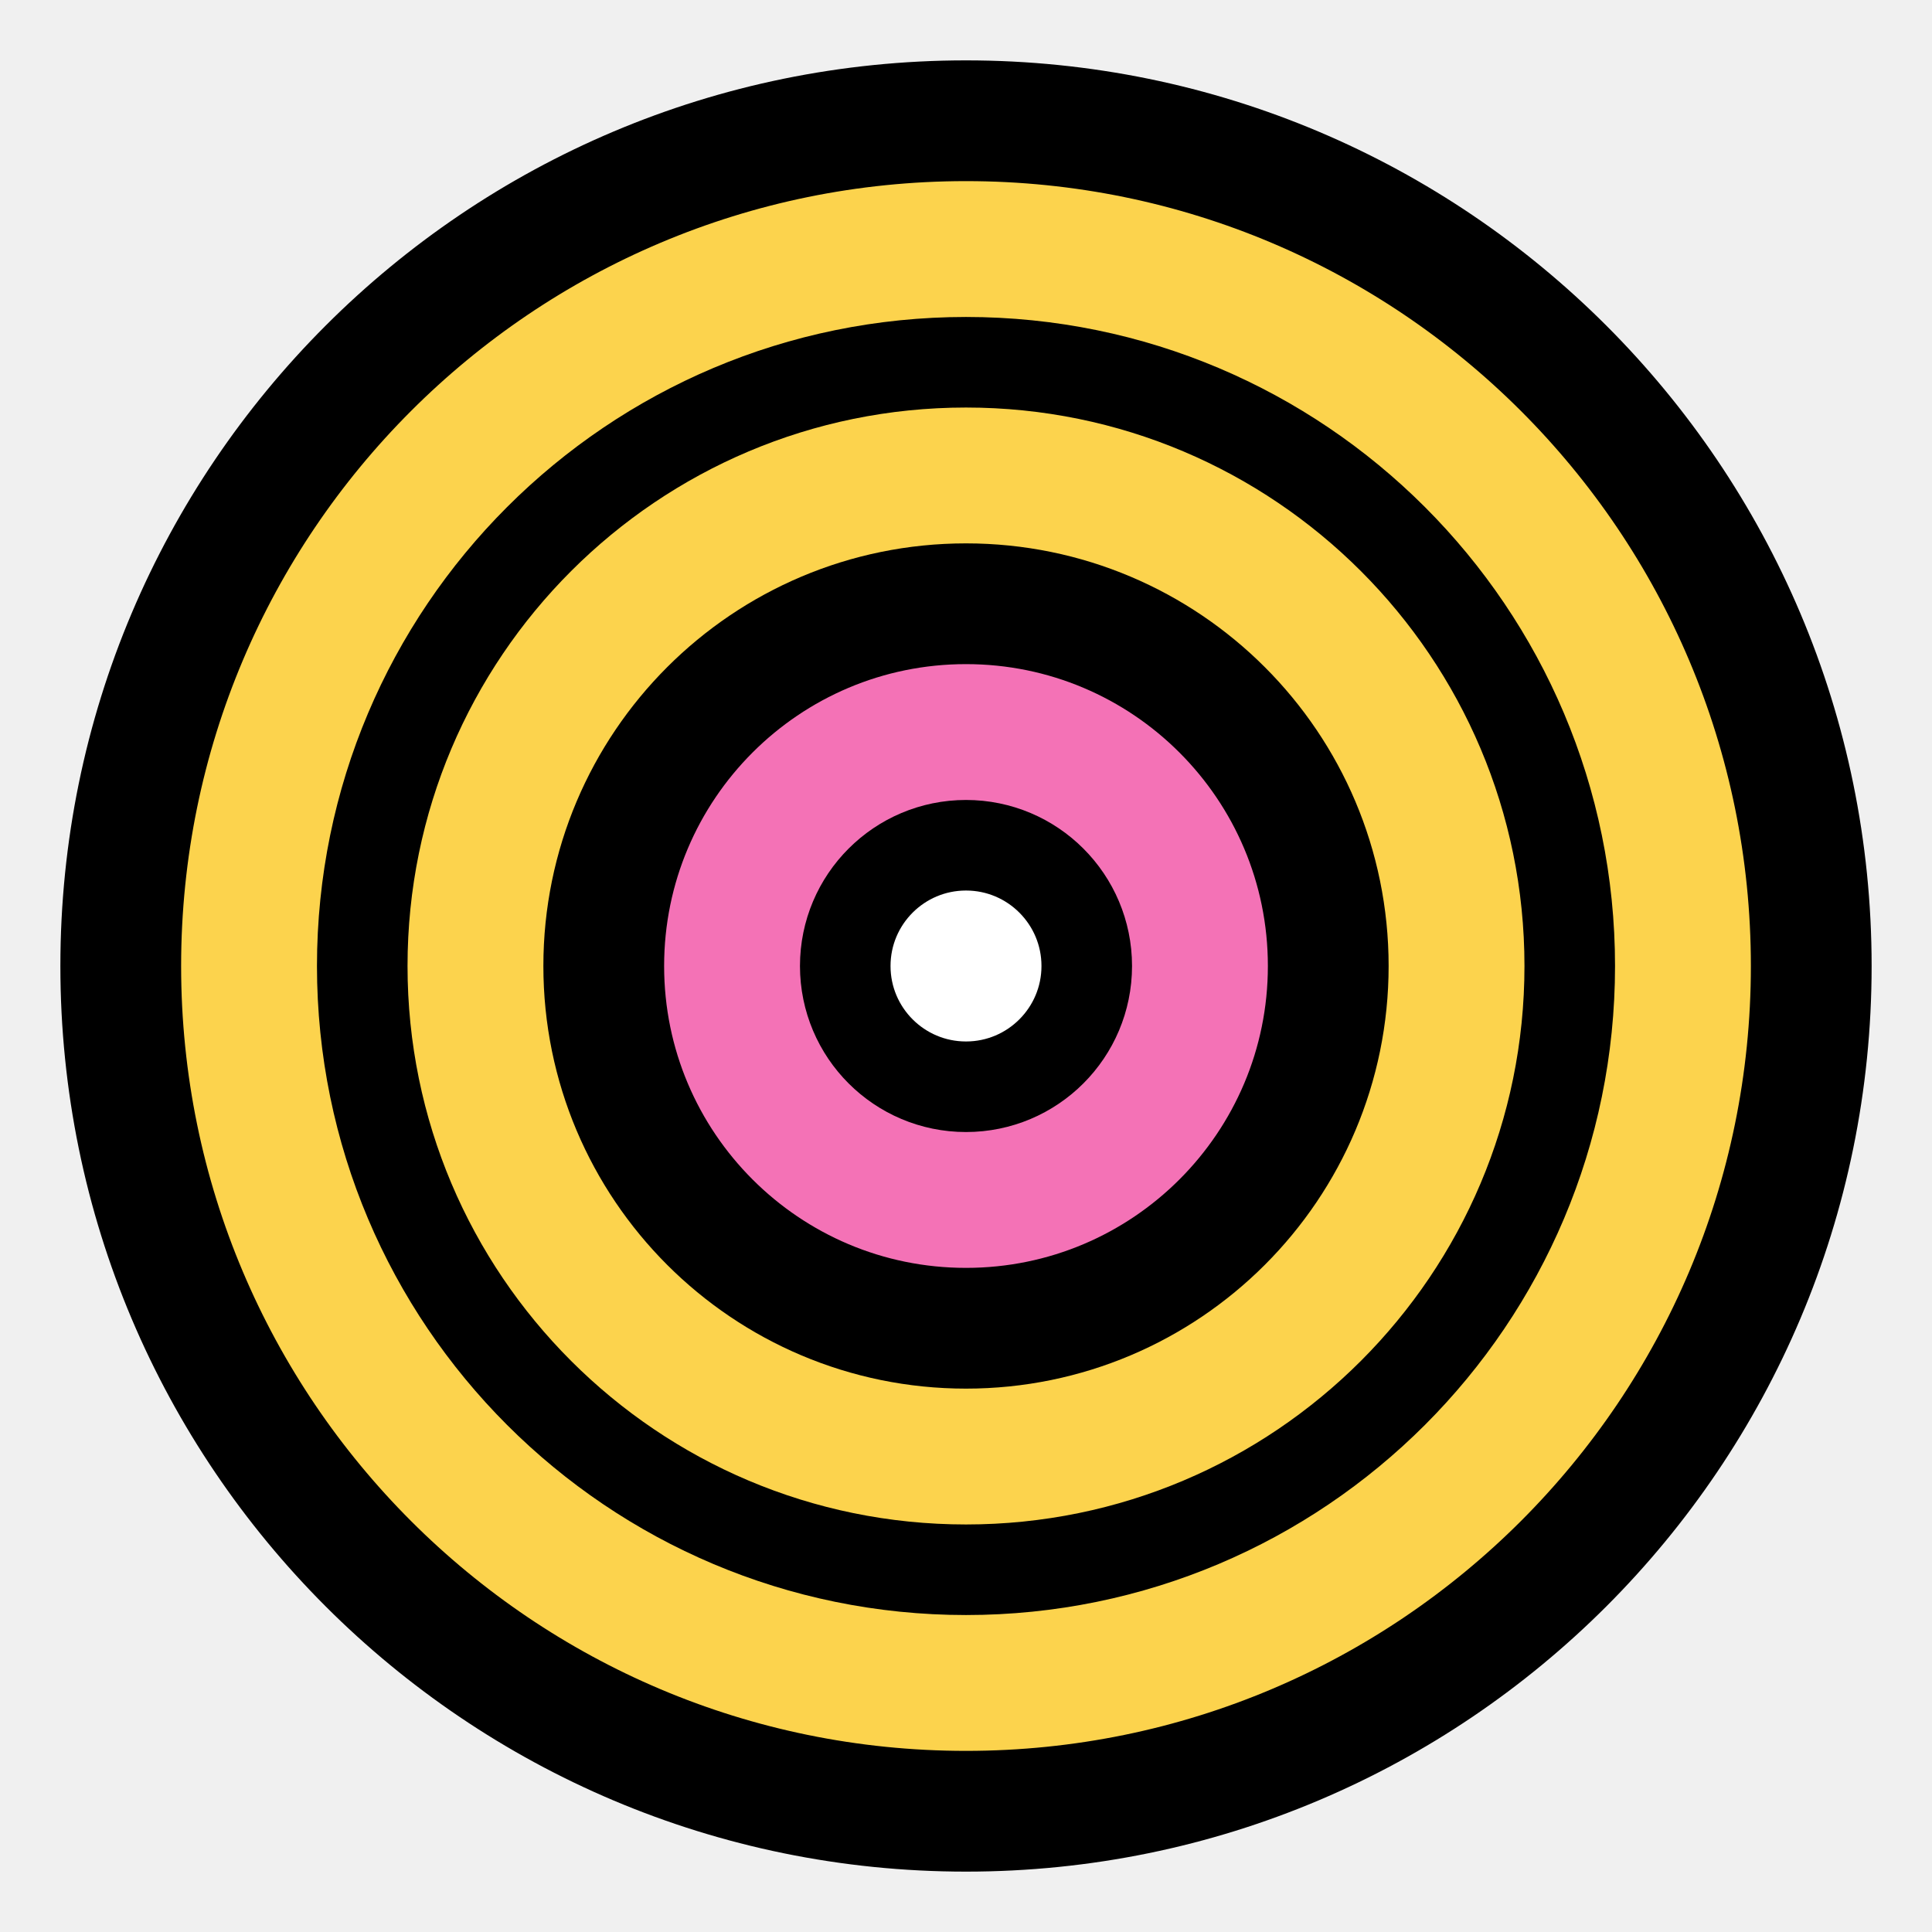
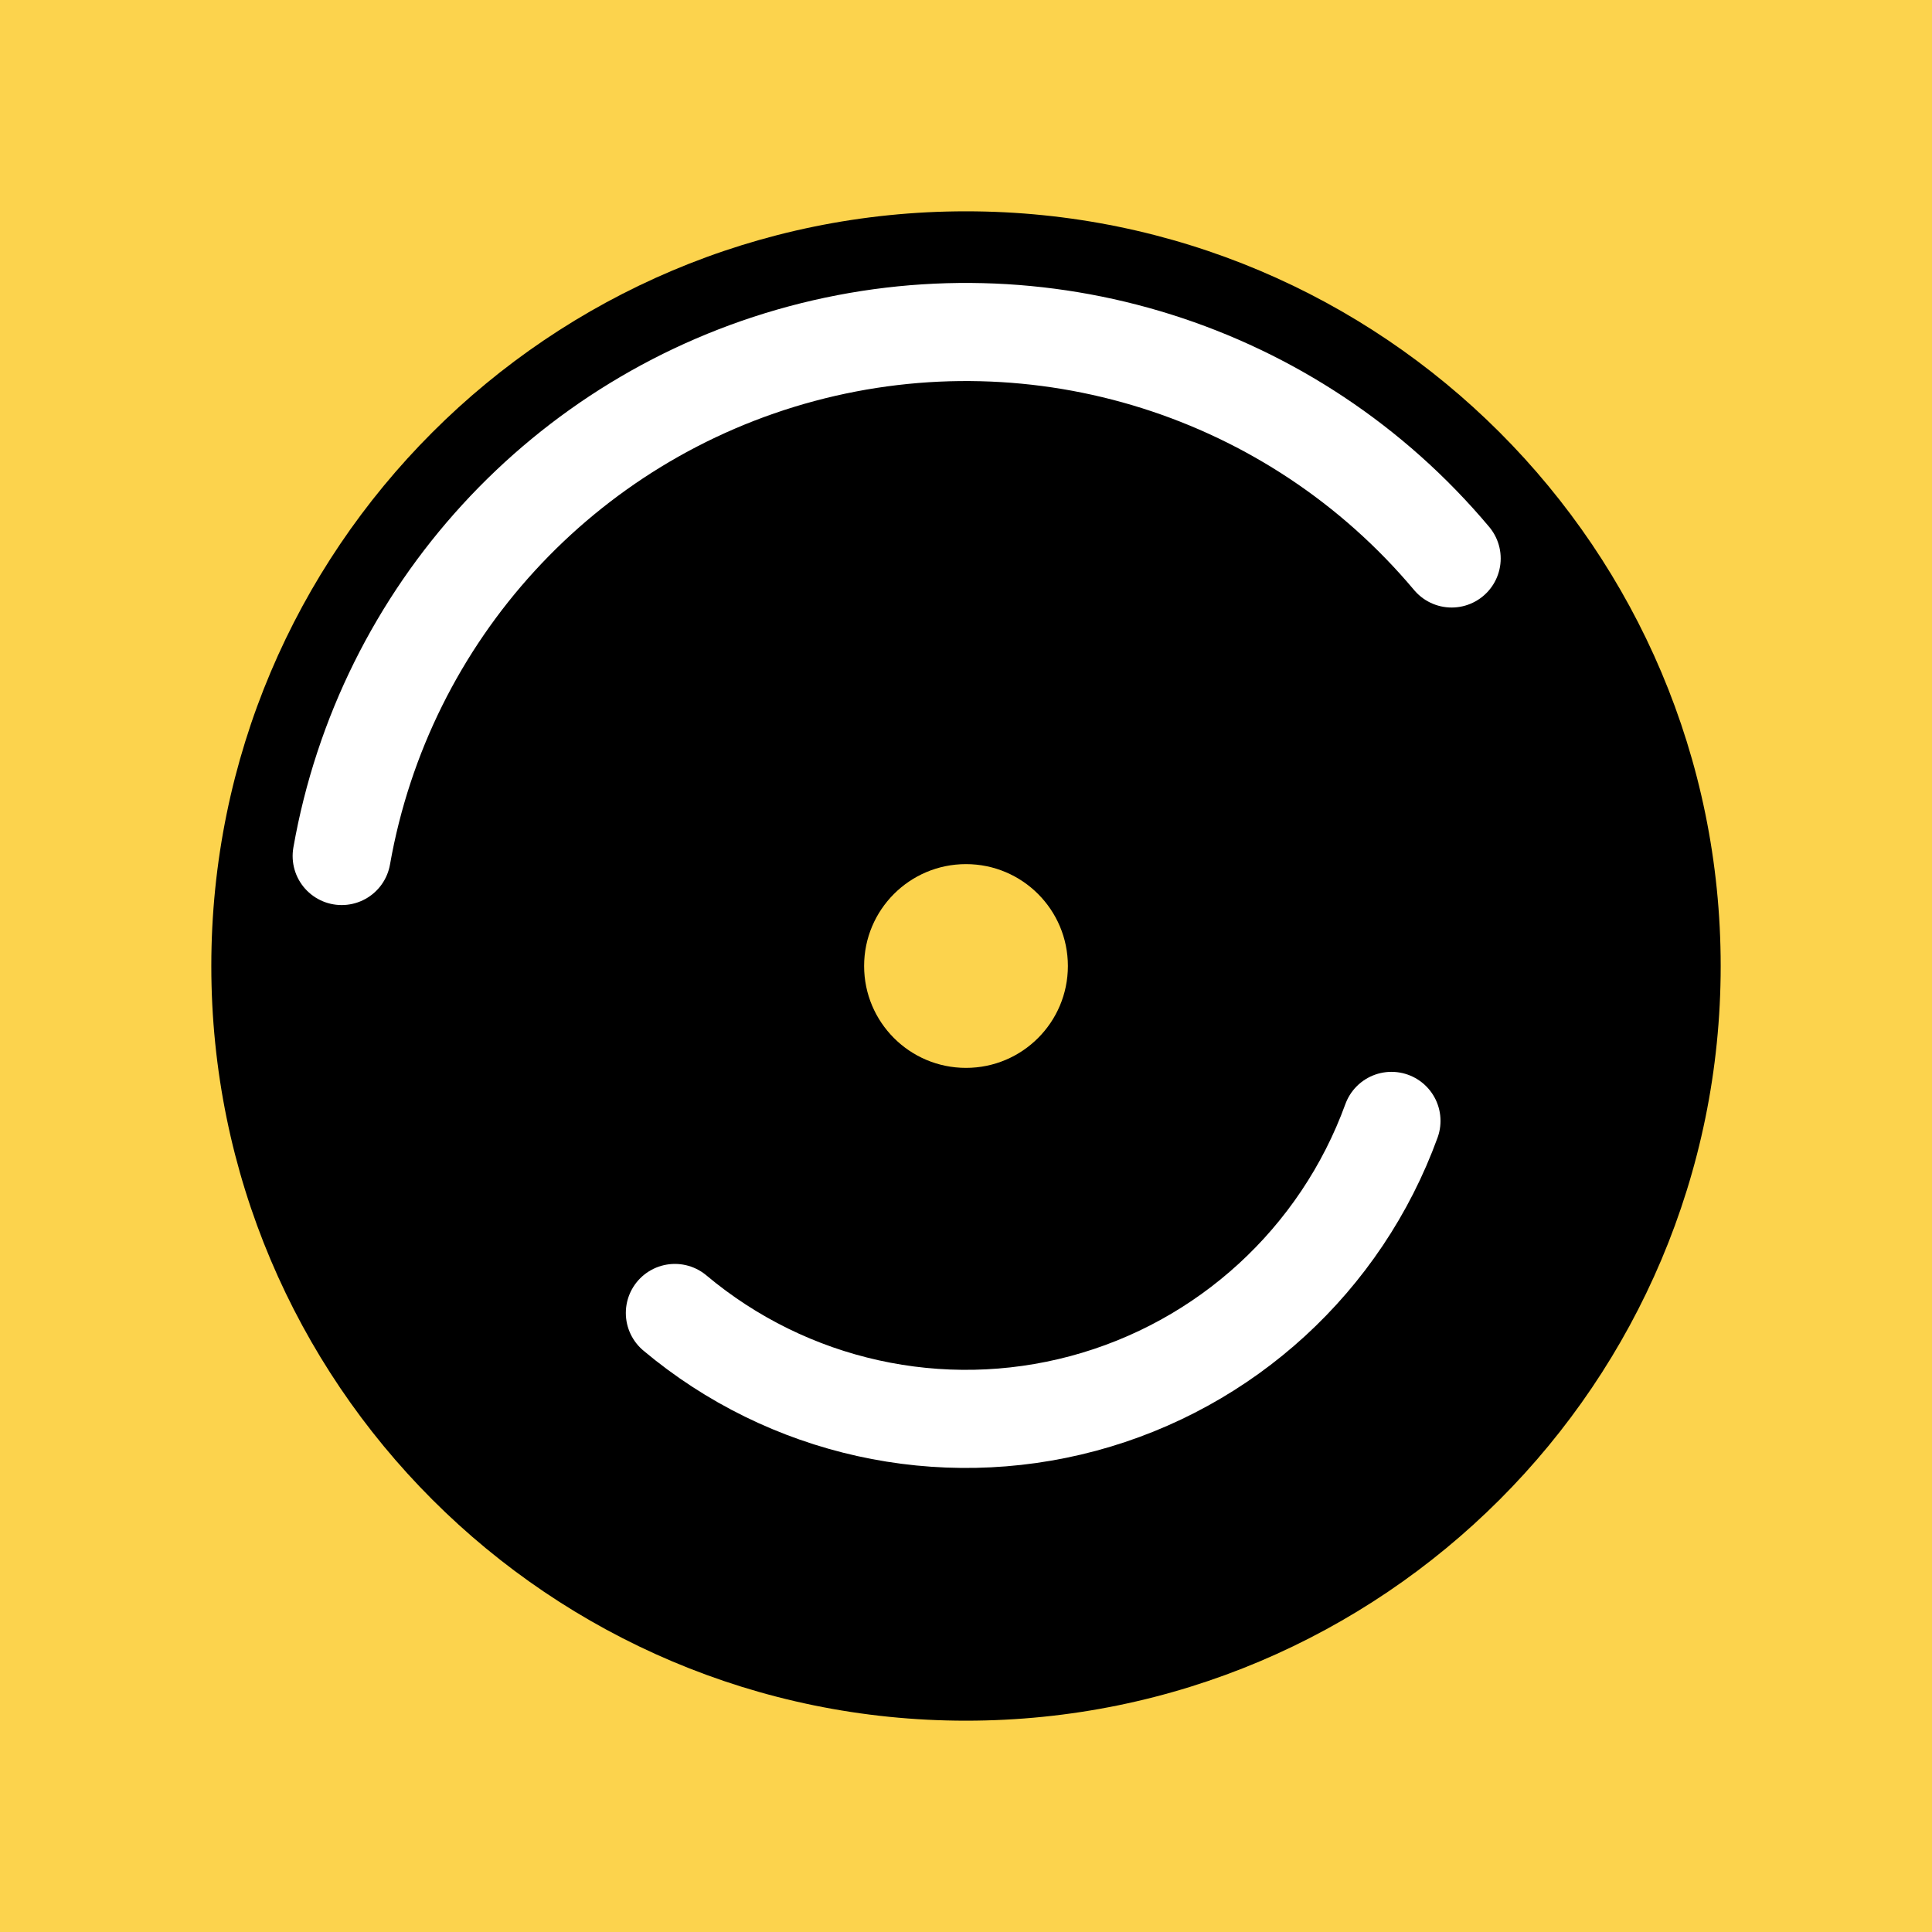
- <svg xmlns="http://www.w3.org/2000/svg" viewBox="0 0 32 32">
-   <circle cx="16" cy="16" r="14" fill="#FCD34D" stroke="black" stroke-width="2" />
-   <circle cx="16" cy="16" r="10" fill="none" stroke="black" stroke-width="1.5" />
-   <circle cx="16" cy="16" r="6" fill="#F472B6" stroke="black" stroke-width="2" />
-   <circle cx="16" cy="16" r="2" fill="white" stroke="black" stroke-width="1.5" />
+ <svg xmlns="http://www.w3.org/2000/svg" viewBox="0 0 1024 1024">
+   <rect width="1024" height="1024" fill="#FCD34D" />
+   <circle cx="512" cy="512" r="400" fill="#000000" />
+   <path d="M 181.1 453.7 A 336 336 0 0 1 769.4 296.0" fill="none" stroke="#FFFFFF" stroke-width="52" stroke-linecap="round" />
+   <path d="M 737.5 594.1 A 240 240 0 0 1 357.7 695.9" fill="none" stroke="#FFFFFF" stroke-width="52" stroke-linecap="round" />
+   <circle cx="512" cy="512" r="54" fill="#FCD34D" />
</svg>
